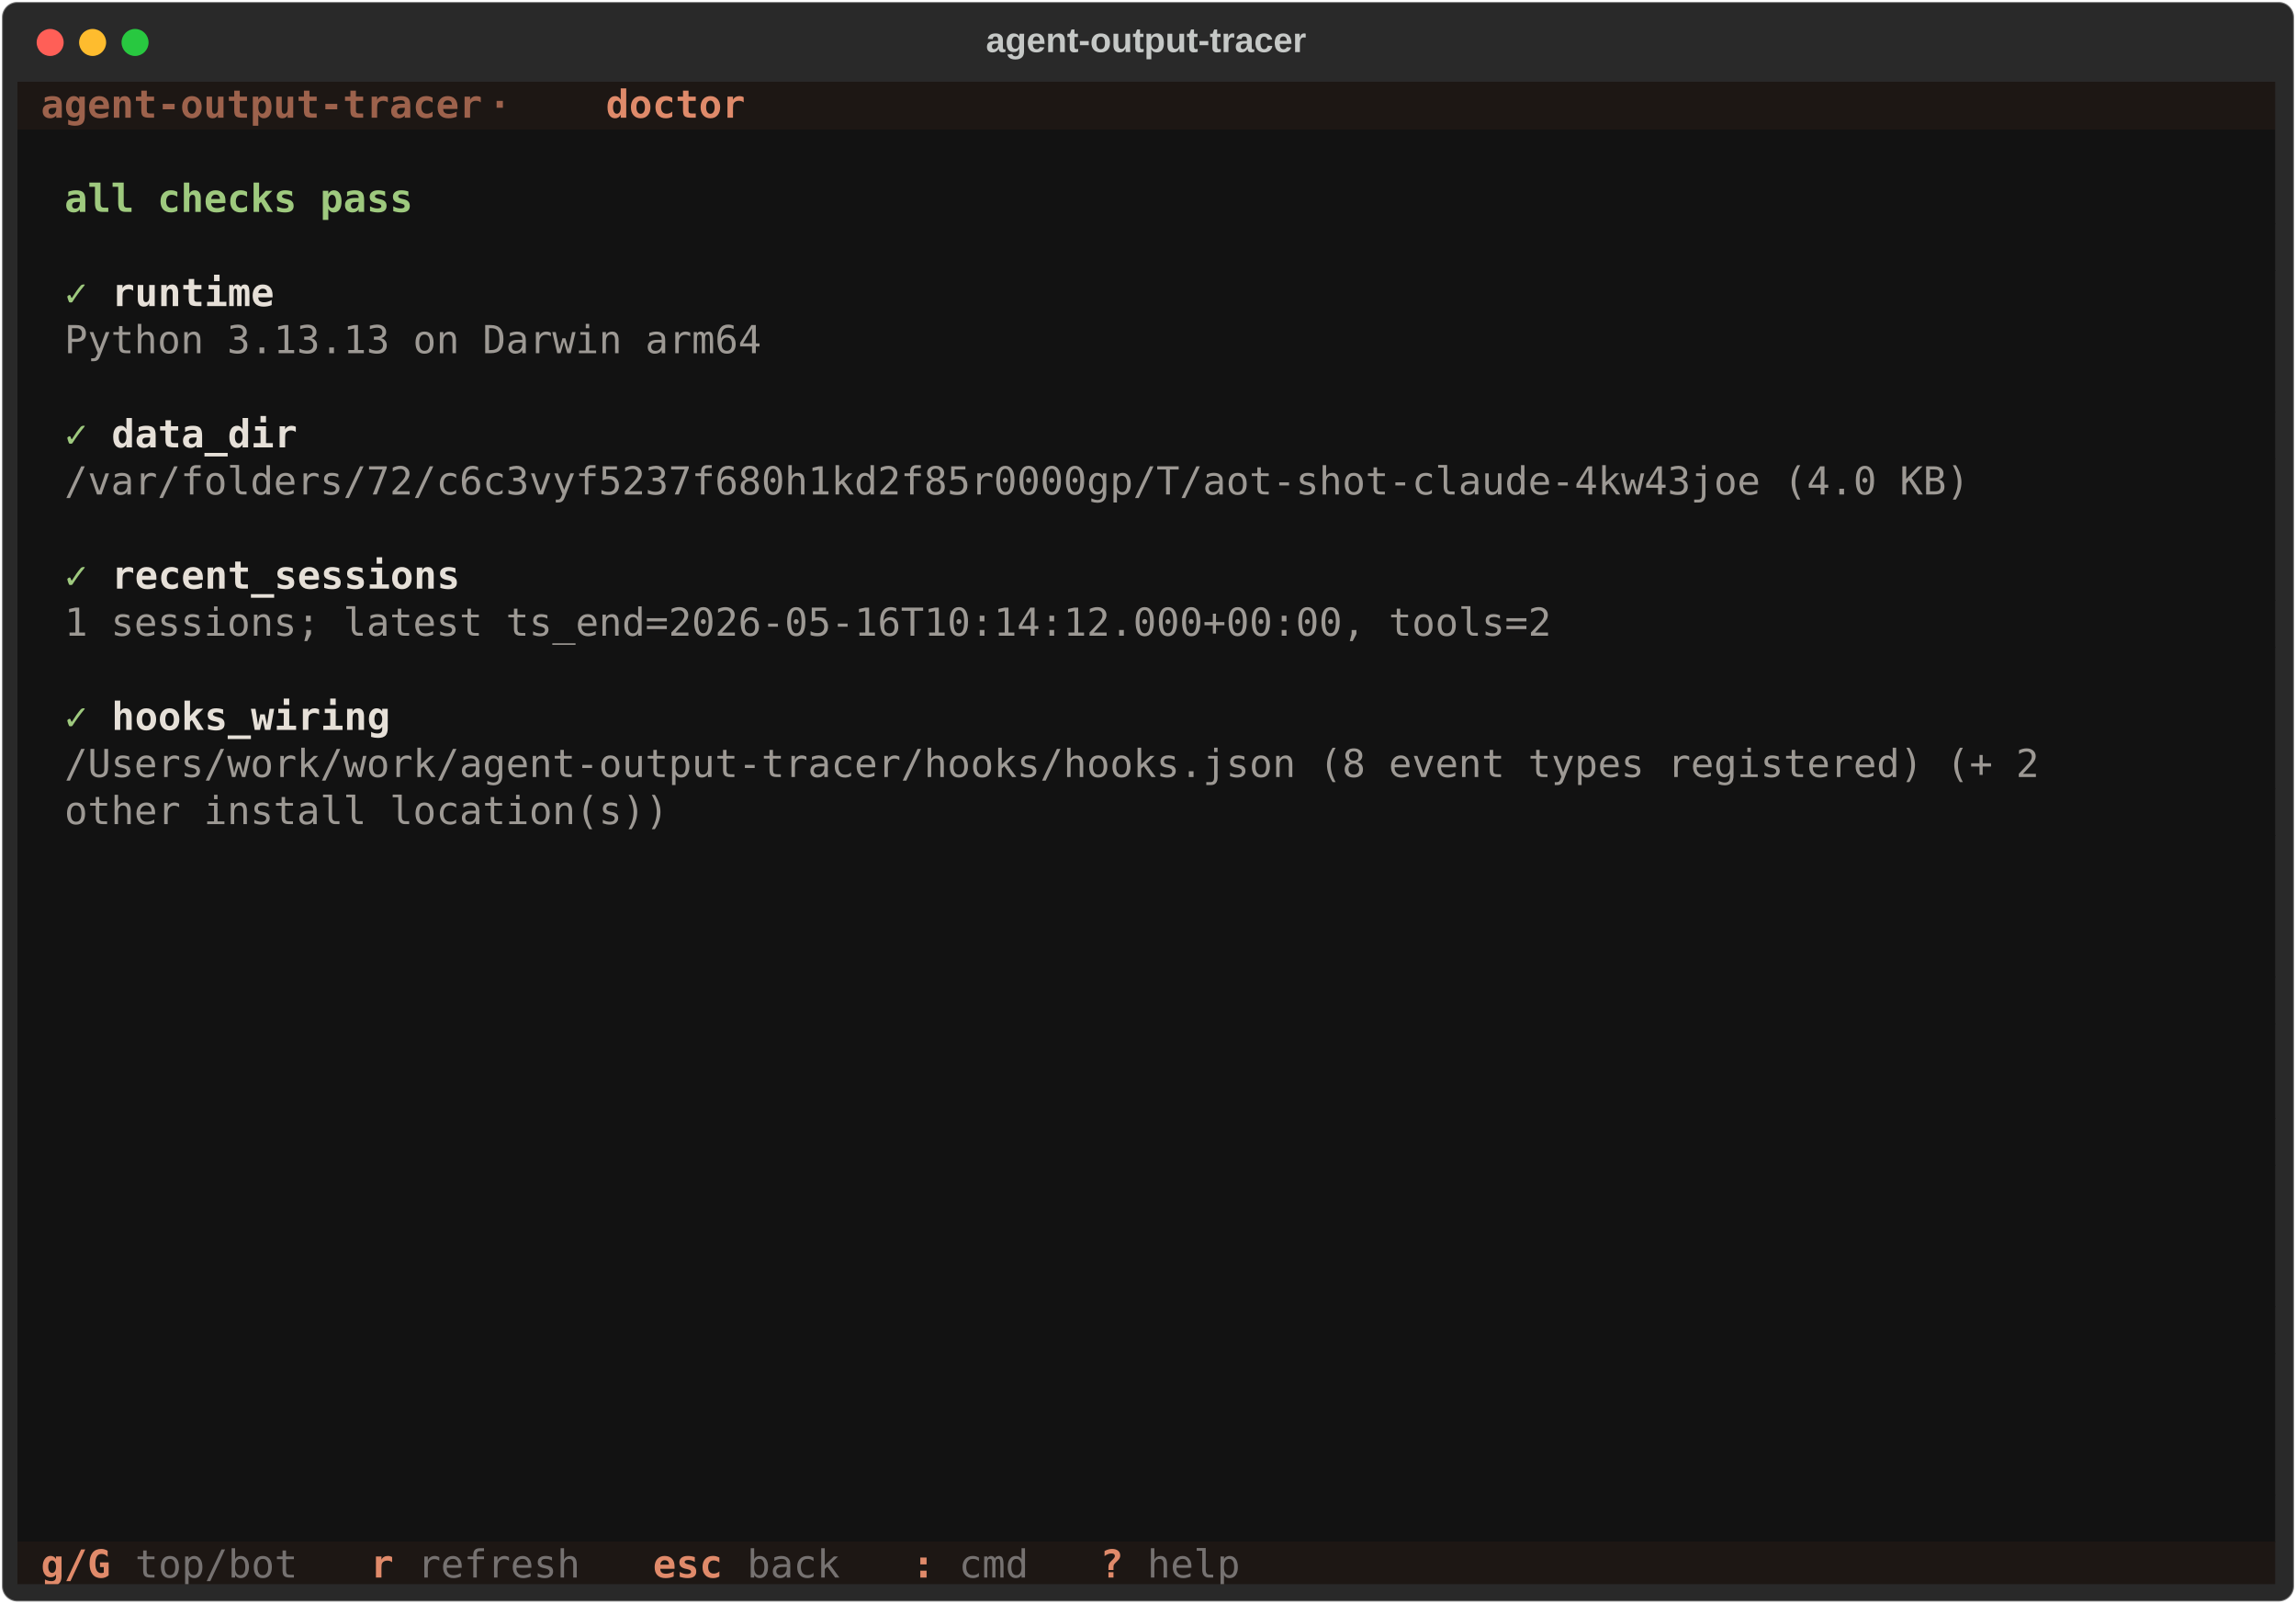
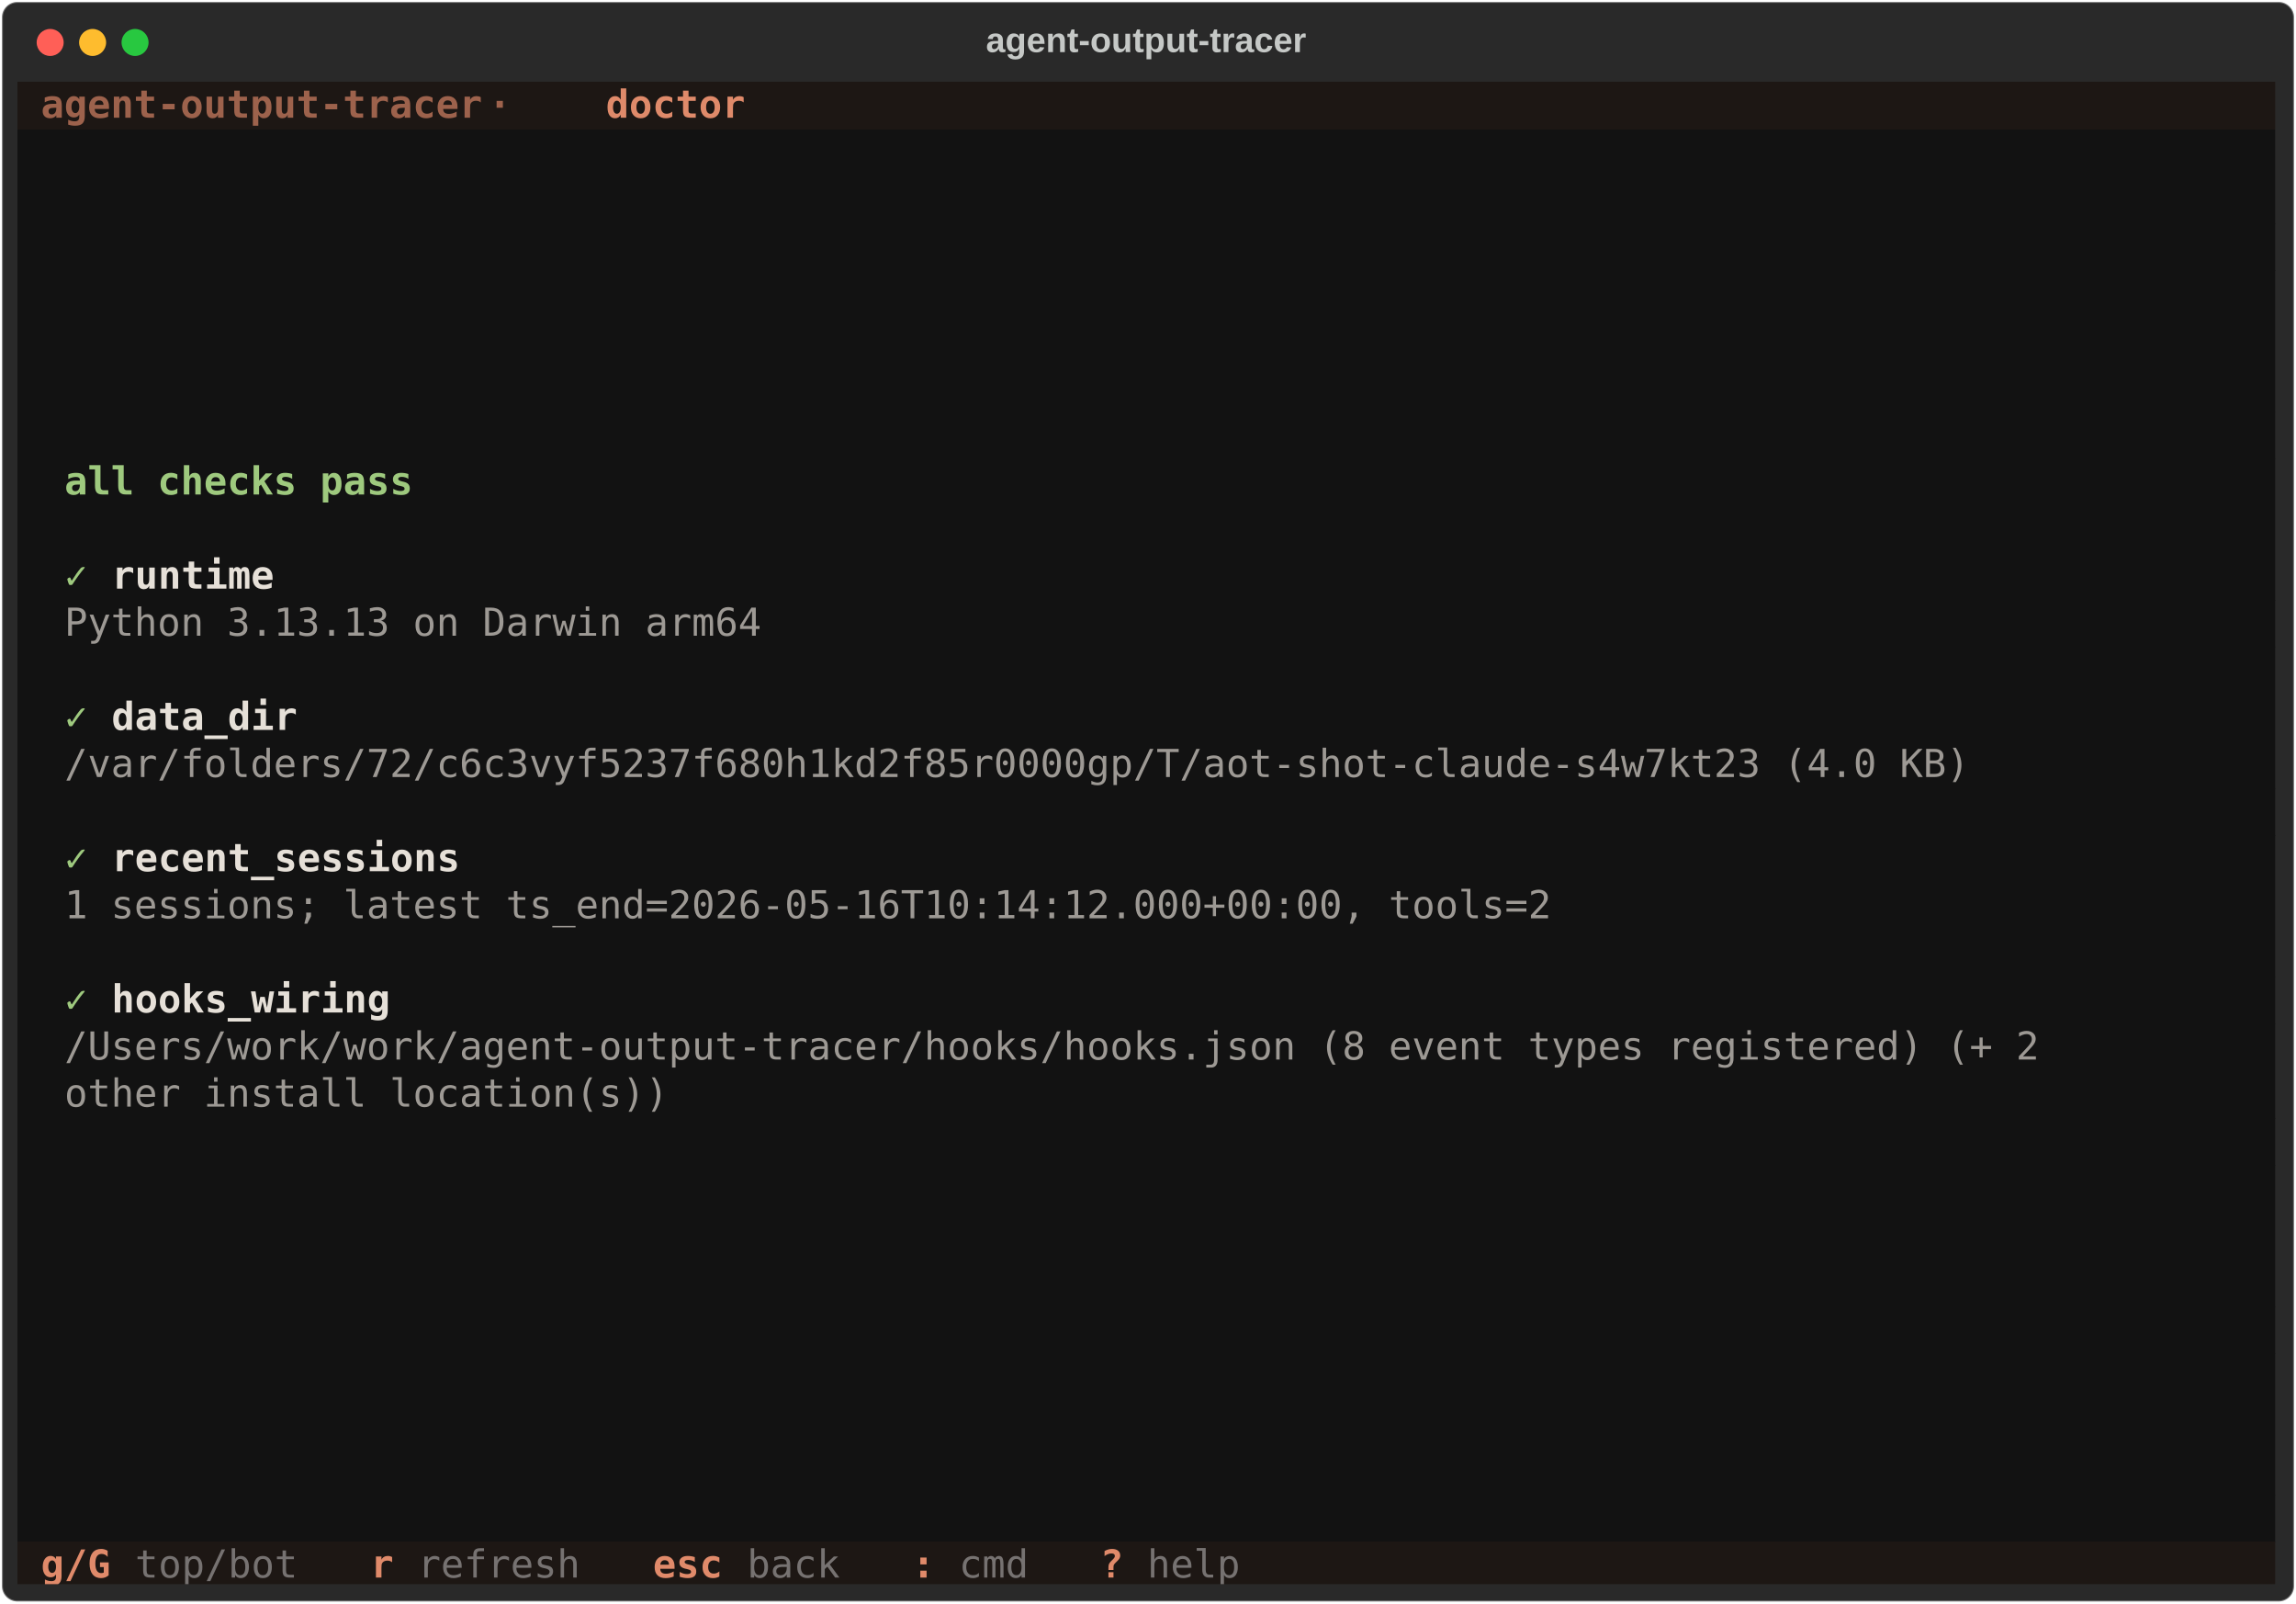
<svg xmlns="http://www.w3.org/2000/svg" class="rich-terminal" viewBox="0 0 1190 830.8">
  <style>

    @font-face {
        font-family: "Fira Code";
        src: local("FiraCode-Regular"),
                url("https://cdnjs.cloudflare.com/ajax/libs/firacode/6.2.0/woff2/FiraCode-Regular.woff2") format("woff2"),
                url("https://cdnjs.cloudflare.com/ajax/libs/firacode/6.2.0/woff/FiraCode-Regular.woff") format("woff");
        font-style: normal;
        font-weight: 400;
    }
    @font-face {
        font-family: "Fira Code";
        src: local("FiraCode-Bold"),
                url("https://cdnjs.cloudflare.com/ajax/libs/firacode/6.2.0/woff2/FiraCode-Bold.woff2") format("woff2"),
                url("https://cdnjs.cloudflare.com/ajax/libs/firacode/6.2.0/woff/FiraCode-Bold.woff") format("woff");
        font-style: bold;
        font-weight: 700;
    }

-     .terminal-1812144812-matrix {
+     .terminal-3893240458-matrix {
        font-family: Fira Code, monospace;
        font-size: 20px;
        line-height: 24.4px;
        font-variant-east-asian: full-width;
    }

-     .terminal-1812144812-title {
+     .terminal-3893240458-title {
        font-size: 18px;
        font-weight: bold;
        font-family: arial;
    }

-     .terminal-1812144812-r1 { fill: #c5c8c6 }
- .terminal-1812144812-r2 { fill: #9d624c;font-weight: bold }
- .terminal-1812144812-r3 { fill: #df8a6a;font-weight: bold }
- .terminal-1812144812-r4 { fill: #9ec97e;font-weight: bold }
- .terminal-1812144812-r5 { fill: #e6e0d8 }
- .terminal-1812144812-r6 { fill: #e6e0d8;font-weight: bold }
- .terminal-1812144812-r7 { fill: #9d9994 }
- .terminal-1812144812-r8 { fill: #e08a6a;font-weight: bold }
- .terminal-1812144812-r9 { fill: #a4a2a1 }
- .terminal-1812144812-r10 { fill: #767271 }
+     .terminal-3893240458-r1 { fill: #c5c8c6 }
+ .terminal-3893240458-r2 { fill: #9d624c;font-weight: bold }
+ .terminal-3893240458-r3 { fill: #df8a6a;font-weight: bold }
+ .terminal-3893240458-r4 { fill: #9ec97e;font-weight: bold }
+ .terminal-3893240458-r5 { fill: #e6e0d8 }
+ .terminal-3893240458-r6 { fill: #e6e0d8;font-weight: bold }
+ .terminal-3893240458-r7 { fill: #9d9994 }
+ .terminal-3893240458-r8 { fill: #e08a6a;font-weight: bold }
+ .terminal-3893240458-r9 { fill: #a4a2a1 }
+ .terminal-3893240458-r10 { fill: #767271 }
    </style>
  <defs>
-     <clipPath id="terminal-1812144812-clip-terminal">
+     <clipPath id="terminal-3893240458-clip-terminal">
      <rect x="0" y="0" width="1170.2" height="779.8" />
    </clipPath>
-     <clipPath id="terminal-1812144812-line-0">
+     <clipPath id="terminal-3893240458-line-0">
      <rect x="0" y="1.5" width="1171.2" height="24.65" />
    </clipPath>
-     <clipPath id="terminal-1812144812-line-1">
+     <clipPath id="terminal-3893240458-line-1">
      <rect x="0" y="25.9" width="1171.2" height="24.65" />
    </clipPath>
-     <clipPath id="terminal-1812144812-line-2">
+     <clipPath id="terminal-3893240458-line-2">
      <rect x="0" y="50.3" width="1171.2" height="24.65" />
    </clipPath>
-     <clipPath id="terminal-1812144812-line-3">
+     <clipPath id="terminal-3893240458-line-3">
      <rect x="0" y="74.7" width="1171.2" height="24.65" />
    </clipPath>
-     <clipPath id="terminal-1812144812-line-4">
+     <clipPath id="terminal-3893240458-line-4">
      <rect x="0" y="99.1" width="1171.2" height="24.65" />
    </clipPath>
-     <clipPath id="terminal-1812144812-line-5">
+     <clipPath id="terminal-3893240458-line-5">
      <rect x="0" y="123.5" width="1171.2" height="24.65" />
    </clipPath>
-     <clipPath id="terminal-1812144812-line-6">
+     <clipPath id="terminal-3893240458-line-6">
      <rect x="0" y="147.9" width="1171.2" height="24.65" />
    </clipPath>
-     <clipPath id="terminal-1812144812-line-7">
+     <clipPath id="terminal-3893240458-line-7">
      <rect x="0" y="172.3" width="1171.2" height="24.65" />
    </clipPath>
-     <clipPath id="terminal-1812144812-line-8">
+     <clipPath id="terminal-3893240458-line-8">
      <rect x="0" y="196.7" width="1171.2" height="24.65" />
    </clipPath>
-     <clipPath id="terminal-1812144812-line-9">
+     <clipPath id="terminal-3893240458-line-9">
      <rect x="0" y="221.1" width="1171.2" height="24.65" />
    </clipPath>
-     <clipPath id="terminal-1812144812-line-10">
+     <clipPath id="terminal-3893240458-line-10">
      <rect x="0" y="245.5" width="1171.2" height="24.65" />
    </clipPath>
-     <clipPath id="terminal-1812144812-line-11">
+     <clipPath id="terminal-3893240458-line-11">
      <rect x="0" y="269.9" width="1171.2" height="24.65" />
    </clipPath>
-     <clipPath id="terminal-1812144812-line-12">
+     <clipPath id="terminal-3893240458-line-12">
      <rect x="0" y="294.3" width="1171.2" height="24.65" />
    </clipPath>
-     <clipPath id="terminal-1812144812-line-13">
+     <clipPath id="terminal-3893240458-line-13">
      <rect x="0" y="318.7" width="1171.2" height="24.65" />
    </clipPath>
-     <clipPath id="terminal-1812144812-line-14">
+     <clipPath id="terminal-3893240458-line-14">
      <rect x="0" y="343.1" width="1171.2" height="24.65" />
    </clipPath>
-     <clipPath id="terminal-1812144812-line-15">
+     <clipPath id="terminal-3893240458-line-15">
      <rect x="0" y="367.5" width="1171.2" height="24.65" />
    </clipPath>
-     <clipPath id="terminal-1812144812-line-16">
+     <clipPath id="terminal-3893240458-line-16">
      <rect x="0" y="391.9" width="1171.2" height="24.65" />
    </clipPath>
-     <clipPath id="terminal-1812144812-line-17">
+     <clipPath id="terminal-3893240458-line-17">
      <rect x="0" y="416.3" width="1171.2" height="24.65" />
    </clipPath>
-     <clipPath id="terminal-1812144812-line-18">
+     <clipPath id="terminal-3893240458-line-18">
      <rect x="0" y="440.7" width="1171.2" height="24.65" />
    </clipPath>
-     <clipPath id="terminal-1812144812-line-19">
+     <clipPath id="terminal-3893240458-line-19">
      <rect x="0" y="465.1" width="1171.2" height="24.65" />
    </clipPath>
-     <clipPath id="terminal-1812144812-line-20">
+     <clipPath id="terminal-3893240458-line-20">
      <rect x="0" y="489.5" width="1171.2" height="24.65" />
    </clipPath>
-     <clipPath id="terminal-1812144812-line-21">
+     <clipPath id="terminal-3893240458-line-21">
      <rect x="0" y="513.9" width="1171.2" height="24.65" />
    </clipPath>
-     <clipPath id="terminal-1812144812-line-22">
+     <clipPath id="terminal-3893240458-line-22">
      <rect x="0" y="538.3" width="1171.2" height="24.65" />
    </clipPath>
-     <clipPath id="terminal-1812144812-line-23">
+     <clipPath id="terminal-3893240458-line-23">
      <rect x="0" y="562.7" width="1171.2" height="24.65" />
    </clipPath>
-     <clipPath id="terminal-1812144812-line-24">
+     <clipPath id="terminal-3893240458-line-24">
      <rect x="0" y="587.1" width="1171.2" height="24.65" />
    </clipPath>
-     <clipPath id="terminal-1812144812-line-25">
+     <clipPath id="terminal-3893240458-line-25">
      <rect x="0" y="611.5" width="1171.2" height="24.65" />
    </clipPath>
-     <clipPath id="terminal-1812144812-line-26">
+     <clipPath id="terminal-3893240458-line-26">
      <rect x="0" y="635.9" width="1171.2" height="24.65" />
    </clipPath>
-     <clipPath id="terminal-1812144812-line-27">
+     <clipPath id="terminal-3893240458-line-27">
      <rect x="0" y="660.3" width="1171.2" height="24.65" />
    </clipPath>
-     <clipPath id="terminal-1812144812-line-28">
+     <clipPath id="terminal-3893240458-line-28">
      <rect x="0" y="684.7" width="1171.2" height="24.65" />
    </clipPath>
-     <clipPath id="terminal-1812144812-line-29">
+     <clipPath id="terminal-3893240458-line-29">
      <rect x="0" y="709.1" width="1171.2" height="24.65" />
    </clipPath>
-     <clipPath id="terminal-1812144812-line-30">
+     <clipPath id="terminal-3893240458-line-30">
      <rect x="0" y="733.5" width="1171.2" height="24.65" />
    </clipPath>
  </defs>
  <rect fill="#292929" stroke="rgba(255,255,255,0.35)" stroke-width="1" x="1" y="1" width="1188" height="828.8" rx="8" />
-   <text class="terminal-1812144812-title" fill="#c5c8c6" text-anchor="middle" x="594" y="27">agent-output-tracer</text>
+   <text class="terminal-3893240458-title" fill="#c5c8c6" text-anchor="middle" x="594" y="27">agent-output-tracer</text>
  <g transform="translate(26,22)">
    <circle cx="0" cy="0" r="7" fill="#ff5f57" />
    <circle cx="22" cy="0" r="7" fill="#febc2e" />
    <circle cx="44" cy="0" r="7" fill="#28c840" />
  </g>
-   <g transform="translate(9, 41)" clip-path="url(#terminal-1812144812-clip-terminal)">
+   <g transform="translate(9, 41)" clip-path="url(#terminal-3893240458-clip-terminal)">
    <rect fill="#1d1714" x="0" y="1.5" width="12.2" height="24.65" shape-rendering="crispEdges" />
    <rect fill="#1d1714" x="12.2" y="1.5" width="231.8" height="24.65" shape-rendering="crispEdges" />
    <rect fill="#1d1714" x="244" y="1.5" width="61" height="24.65" shape-rendering="crispEdges" />
    <rect fill="#1d1714" x="305" y="1.5" width="73.2" height="24.65" shape-rendering="crispEdges" />
    <rect fill="#1d1714" x="378.2" y="1.5" width="780.8" height="24.65" shape-rendering="crispEdges" />
    <rect fill="#1d1714" x="1159" y="1.5" width="12.2" height="24.65" shape-rendering="crispEdges" />
    <rect fill="#121212" x="0" y="25.9" width="1171.2" height="24.65" shape-rendering="crispEdges" />
    <rect fill="#121212" x="0" y="50.3" width="24.4" height="24.65" shape-rendering="crispEdges" />
-     <rect fill="#121212" x="24.4" y="50.3" width="183" height="24.65" shape-rendering="crispEdges" />
-     <rect fill="#121212" x="207.4" y="50.3" width="939.4" height="24.65" shape-rendering="crispEdges" />
+     <rect fill="#121212" x="24.4" y="50.3" width="1122.4" height="24.65" shape-rendering="crispEdges" />
    <rect fill="#121212" x="1146.8" y="50.3" width="24.4" height="24.65" shape-rendering="crispEdges" />
    <rect fill="#121212" x="0" y="74.7" width="24.4" height="24.65" shape-rendering="crispEdges" />
-     <rect fill="#121212" x="24.4" y="74.7" width="0" height="24.65" shape-rendering="crispEdges" />
    <rect fill="#121212" x="24.4" y="74.7" width="1122.4" height="24.65" shape-rendering="crispEdges" />
    <rect fill="#121212" x="1146.8" y="74.7" width="24.4" height="24.65" shape-rendering="crispEdges" />
    <rect fill="#121212" x="0" y="99.1" width="24.4" height="24.65" shape-rendering="crispEdges" />
-     <rect fill="#121212" x="24.4" y="99.1" width="24.4" height="24.65" shape-rendering="crispEdges" />
-     <rect fill="#121212" x="48.8" y="99.1" width="85.4" height="24.65" shape-rendering="crispEdges" />
-     <rect fill="#121212" x="134.2" y="99.1" width="1012.6" height="24.65" shape-rendering="crispEdges" />
+     <rect fill="#121212" x="24.4" y="99.1" width="1122.4" height="24.65" shape-rendering="crispEdges" />
    <rect fill="#121212" x="1146.8" y="99.1" width="24.4" height="24.65" shape-rendering="crispEdges" />
    <rect fill="#121212" x="0" y="123.5" width="24.4" height="24.65" shape-rendering="crispEdges" />
-     <rect fill="#121212" x="24.4" y="123.5" width="414.8" height="24.65" shape-rendering="crispEdges" />
-     <rect fill="#121212" x="439.2" y="123.5" width="707.6" height="24.65" shape-rendering="crispEdges" />
+     <rect fill="#121212" x="24.4" y="123.5" width="1122.4" height="24.65" shape-rendering="crispEdges" />
    <rect fill="#121212" x="1146.8" y="123.5" width="24.4" height="24.65" shape-rendering="crispEdges" />
    <rect fill="#121212" x="0" y="147.9" width="24.4" height="24.65" shape-rendering="crispEdges" />
-     <rect fill="#121212" x="24.4" y="147.9" width="0" height="24.65" shape-rendering="crispEdges" />
    <rect fill="#121212" x="24.4" y="147.9" width="1122.4" height="24.65" shape-rendering="crispEdges" />
    <rect fill="#121212" x="1146.8" y="147.9" width="24.4" height="24.65" shape-rendering="crispEdges" />
    <rect fill="#121212" x="0" y="172.3" width="24.4" height="24.65" shape-rendering="crispEdges" />
-     <rect fill="#121212" x="24.4" y="172.3" width="24.4" height="24.65" shape-rendering="crispEdges" />
-     <rect fill="#121212" x="48.8" y="172.3" width="97.6" height="24.65" shape-rendering="crispEdges" />
-     <rect fill="#121212" x="146.4" y="172.3" width="1000.4" height="24.65" shape-rendering="crispEdges" />
+     <rect fill="#121212" x="24.4" y="172.3" width="1122.4" height="24.65" shape-rendering="crispEdges" />
    <rect fill="#121212" x="1146.8" y="172.3" width="24.4" height="24.65" shape-rendering="crispEdges" />
    <rect fill="#121212" x="0" y="196.7" width="24.4" height="24.65" shape-rendering="crispEdges" />
-     <rect fill="#121212" x="24.4" y="196.7" width="1049.2" height="24.65" shape-rendering="crispEdges" />
-     <rect fill="#121212" x="1073.6" y="196.7" width="73.2" height="24.65" shape-rendering="crispEdges" />
+     <rect fill="#121212" x="24.4" y="196.7" width="183" height="24.65" shape-rendering="crispEdges" />
+     <rect fill="#121212" x="207.4" y="196.7" width="939.4" height="24.65" shape-rendering="crispEdges" />
    <rect fill="#121212" x="1146.8" y="196.7" width="24.4" height="24.65" shape-rendering="crispEdges" />
    <rect fill="#121212" x="0" y="221.1" width="24.4" height="24.65" shape-rendering="crispEdges" />
    <rect fill="#121212" x="24.4" y="221.1" width="0" height="24.65" shape-rendering="crispEdges" />
    <rect fill="#121212" x="24.4" y="221.1" width="1122.4" height="24.65" shape-rendering="crispEdges" />
    <rect fill="#121212" x="1146.8" y="221.1" width="24.4" height="24.65" shape-rendering="crispEdges" />
    <rect fill="#121212" x="0" y="245.5" width="24.4" height="24.65" shape-rendering="crispEdges" />
    <rect fill="#121212" x="24.4" y="245.5" width="24.4" height="24.65" shape-rendering="crispEdges" />
-     <rect fill="#121212" x="48.8" y="245.5" width="183" height="24.65" shape-rendering="crispEdges" />
-     <rect fill="#121212" x="231.8" y="245.5" width="915" height="24.65" shape-rendering="crispEdges" />
+     <rect fill="#121212" x="48.8" y="245.5" width="85.4" height="24.65" shape-rendering="crispEdges" />
+     <rect fill="#121212" x="134.2" y="245.5" width="1012.6" height="24.65" shape-rendering="crispEdges" />
    <rect fill="#121212" x="1146.8" y="245.5" width="24.4" height="24.65" shape-rendering="crispEdges" />
    <rect fill="#121212" x="0" y="269.9" width="24.4" height="24.65" shape-rendering="crispEdges" />
-     <rect fill="#121212" x="24.4" y="269.9" width="829.6" height="24.65" shape-rendering="crispEdges" />
-     <rect fill="#121212" x="854" y="269.9" width="292.8" height="24.65" shape-rendering="crispEdges" />
+     <rect fill="#121212" x="24.4" y="269.9" width="414.8" height="24.65" shape-rendering="crispEdges" />
+     <rect fill="#121212" x="439.2" y="269.9" width="707.6" height="24.65" shape-rendering="crispEdges" />
    <rect fill="#121212" x="1146.8" y="269.9" width="24.4" height="24.65" shape-rendering="crispEdges" />
    <rect fill="#121212" x="0" y="294.3" width="24.4" height="24.65" shape-rendering="crispEdges" />
    <rect fill="#121212" x="24.4" y="294.3" width="0" height="24.65" shape-rendering="crispEdges" />
    <rect fill="#121212" x="24.4" y="294.3" width="1122.4" height="24.65" shape-rendering="crispEdges" />
    <rect fill="#121212" x="1146.8" y="294.3" width="24.4" height="24.65" shape-rendering="crispEdges" />
    <rect fill="#121212" x="0" y="318.7" width="24.4" height="24.65" shape-rendering="crispEdges" />
    <rect fill="#121212" x="24.4" y="318.7" width="24.4" height="24.65" shape-rendering="crispEdges" />
-     <rect fill="#121212" x="48.8" y="318.7" width="146.4" height="24.65" shape-rendering="crispEdges" />
-     <rect fill="#121212" x="195.2" y="318.7" width="951.6" height="24.65" shape-rendering="crispEdges" />
+     <rect fill="#121212" x="48.8" y="318.7" width="97.6" height="24.65" shape-rendering="crispEdges" />
+     <rect fill="#121212" x="146.4" y="318.7" width="1000.4" height="24.65" shape-rendering="crispEdges" />
    <rect fill="#121212" x="1146.8" y="318.7" width="24.4" height="24.65" shape-rendering="crispEdges" />
    <rect fill="#121212" x="0" y="343.1" width="24.4" height="24.65" shape-rendering="crispEdges" />
-     <rect fill="#121212" x="24.4" y="343.1" width="1085.8" height="24.65" shape-rendering="crispEdges" />
-     <rect fill="#121212" x="1110.2" y="343.1" width="36.6" height="24.65" shape-rendering="crispEdges" />
+     <rect fill="#121212" x="24.4" y="343.1" width="1049.2" height="24.65" shape-rendering="crispEdges" />
+     <rect fill="#121212" x="1073.6" y="343.1" width="73.2" height="24.65" shape-rendering="crispEdges" />
    <rect fill="#121212" x="1146.8" y="343.1" width="24.4" height="24.65" shape-rendering="crispEdges" />
    <rect fill="#121212" x="0" y="367.5" width="24.4" height="24.65" shape-rendering="crispEdges" />
-     <rect fill="#121212" x="24.4" y="367.5" width="317.2" height="24.65" shape-rendering="crispEdges" />
-     <rect fill="#121212" x="341.6" y="367.5" width="805.2" height="24.65" shape-rendering="crispEdges" />
+     <rect fill="#121212" x="24.4" y="367.5" width="0" height="24.65" shape-rendering="crispEdges" />
+     <rect fill="#121212" x="24.4" y="367.5" width="1122.4" height="24.65" shape-rendering="crispEdges" />
    <rect fill="#121212" x="1146.8" y="367.5" width="24.4" height="24.65" shape-rendering="crispEdges" />
    <rect fill="#121212" x="0" y="391.9" width="24.4" height="24.65" shape-rendering="crispEdges" />
-     <rect fill="#121212" x="24.4" y="391.9" width="0" height="24.65" shape-rendering="crispEdges" />
-     <rect fill="#121212" x="24.4" y="391.9" width="1122.4" height="24.65" shape-rendering="crispEdges" />
+     <rect fill="#121212" x="24.4" y="391.9" width="24.4" height="24.65" shape-rendering="crispEdges" />
+     <rect fill="#121212" x="48.8" y="391.9" width="183" height="24.65" shape-rendering="crispEdges" />
+     <rect fill="#121212" x="231.8" y="391.9" width="915" height="24.65" shape-rendering="crispEdges" />
    <rect fill="#121212" x="1146.8" y="391.9" width="24.4" height="24.65" shape-rendering="crispEdges" />
    <rect fill="#121212" x="0" y="416.3" width="24.4" height="24.65" shape-rendering="crispEdges" />
-     <rect fill="#121212" x="24.4" y="416.3" width="0" height="24.65" shape-rendering="crispEdges" />
-     <rect fill="#121212" x="24.4" y="416.3" width="1122.4" height="24.65" shape-rendering="crispEdges" />
+     <rect fill="#121212" x="24.4" y="416.3" width="829.6" height="24.65" shape-rendering="crispEdges" />
+     <rect fill="#121212" x="854" y="416.3" width="292.8" height="24.65" shape-rendering="crispEdges" />
    <rect fill="#121212" x="1146.8" y="416.3" width="24.4" height="24.65" shape-rendering="crispEdges" />
    <rect fill="#121212" x="0" y="440.7" width="24.4" height="24.65" shape-rendering="crispEdges" />
+     <rect fill="#121212" x="24.4" y="440.7" width="0" height="24.65" shape-rendering="crispEdges" />
    <rect fill="#121212" x="24.4" y="440.7" width="1122.4" height="24.65" shape-rendering="crispEdges" />
    <rect fill="#121212" x="1146.8" y="440.7" width="24.4" height="24.65" shape-rendering="crispEdges" />
    <rect fill="#121212" x="0" y="465.1" width="24.4" height="24.65" shape-rendering="crispEdges" />
-     <rect fill="#121212" x="24.4" y="465.1" width="1122.4" height="24.65" shape-rendering="crispEdges" />
+     <rect fill="#121212" x="24.4" y="465.1" width="24.4" height="24.65" shape-rendering="crispEdges" />
+     <rect fill="#121212" x="48.8" y="465.1" width="146.4" height="24.65" shape-rendering="crispEdges" />
+     <rect fill="#121212" x="195.2" y="465.1" width="951.6" height="24.65" shape-rendering="crispEdges" />
    <rect fill="#121212" x="1146.8" y="465.1" width="24.4" height="24.65" shape-rendering="crispEdges" />
    <rect fill="#121212" x="0" y="489.5" width="24.4" height="24.65" shape-rendering="crispEdges" />
-     <rect fill="#121212" x="24.4" y="489.5" width="1122.4" height="24.65" shape-rendering="crispEdges" />
+     <rect fill="#121212" x="24.4" y="489.5" width="1085.8" height="24.65" shape-rendering="crispEdges" />
+     <rect fill="#121212" x="1110.2" y="489.5" width="36.6" height="24.65" shape-rendering="crispEdges" />
    <rect fill="#121212" x="1146.8" y="489.5" width="24.4" height="24.65" shape-rendering="crispEdges" />
    <rect fill="#121212" x="0" y="513.9" width="24.4" height="24.65" shape-rendering="crispEdges" />
-     <rect fill="#121212" x="24.4" y="513.9" width="1122.4" height="24.65" shape-rendering="crispEdges" />
+     <rect fill="#121212" x="24.4" y="513.9" width="317.2" height="24.65" shape-rendering="crispEdges" />
+     <rect fill="#121212" x="341.6" y="513.9" width="805.2" height="24.65" shape-rendering="crispEdges" />
    <rect fill="#121212" x="1146.8" y="513.9" width="24.4" height="24.65" shape-rendering="crispEdges" />
    <rect fill="#121212" x="0" y="538.3" width="24.4" height="24.65" shape-rendering="crispEdges" />
+     <rect fill="#121212" x="24.4" y="538.3" width="0" height="24.65" shape-rendering="crispEdges" />
    <rect fill="#121212" x="24.4" y="538.3" width="1122.4" height="24.65" shape-rendering="crispEdges" />
    <rect fill="#121212" x="1146.8" y="538.3" width="24.4" height="24.65" shape-rendering="crispEdges" />
    <rect fill="#121212" x="0" y="562.7" width="24.4" height="24.65" shape-rendering="crispEdges" />
+     <rect fill="#121212" x="24.4" y="562.7" width="0" height="24.65" shape-rendering="crispEdges" />
    <rect fill="#121212" x="24.4" y="562.7" width="1122.4" height="24.65" shape-rendering="crispEdges" />
    <rect fill="#121212" x="1146.8" y="562.7" width="24.4" height="24.65" shape-rendering="crispEdges" />
    <rect fill="#121212" x="0" y="587.1" width="24.4" height="24.65" shape-rendering="crispEdges" />
    <rect fill="#121212" x="24.4" y="587.1" width="1122.4" height="24.65" shape-rendering="crispEdges" />
    <rect fill="#121212" x="1146.8" y="587.1" width="24.4" height="24.65" shape-rendering="crispEdges" />
    <rect fill="#121212" x="0" y="611.5" width="24.4" height="24.65" shape-rendering="crispEdges" />
    <rect fill="#121212" x="24.4" y="611.5" width="1122.4" height="24.65" shape-rendering="crispEdges" />
    <rect fill="#121212" x="1146.8" y="611.5" width="24.4" height="24.65" shape-rendering="crispEdges" />
    <rect fill="#121212" x="0" y="635.9" width="24.4" height="24.65" shape-rendering="crispEdges" />
    <rect fill="#121212" x="24.4" y="635.9" width="1122.4" height="24.65" shape-rendering="crispEdges" />
    <rect fill="#121212" x="1146.8" y="635.9" width="24.4" height="24.65" shape-rendering="crispEdges" />
    <rect fill="#121212" x="0" y="660.3" width="24.4" height="24.65" shape-rendering="crispEdges" />
    <rect fill="#121212" x="24.4" y="660.3" width="1122.4" height="24.65" shape-rendering="crispEdges" />
    <rect fill="#121212" x="1146.8" y="660.3" width="24.4" height="24.65" shape-rendering="crispEdges" />
    <rect fill="#121212" x="0" y="684.7" width="24.4" height="24.65" shape-rendering="crispEdges" />
    <rect fill="#121212" x="24.4" y="684.7" width="1122.4" height="24.65" shape-rendering="crispEdges" />
    <rect fill="#121212" x="1146.8" y="684.7" width="24.4" height="24.65" shape-rendering="crispEdges" />
    <rect fill="#121212" x="0" y="709.1" width="24.4" height="24.65" shape-rendering="crispEdges" />
    <rect fill="#121212" x="24.4" y="709.1" width="1122.4" height="24.65" shape-rendering="crispEdges" />
    <rect fill="#121212" x="1146.8" y="709.1" width="24.4" height="24.65" shape-rendering="crispEdges" />
    <rect fill="#121212" x="0" y="733.5" width="1171.2" height="24.65" shape-rendering="crispEdges" />
    <rect fill="#1d1714" x="0" y="757.9" width="12.2" height="24.65" shape-rendering="crispEdges" />
    <rect fill="#1d1714" x="12.2" y="757.9" width="36.6" height="24.65" shape-rendering="crispEdges" />
    <rect fill="#1d1714" x="48.8" y="757.9" width="12.2" height="24.65" shape-rendering="crispEdges" />
    <rect fill="#1d1714" x="61" y="757.9" width="85.4" height="24.65" shape-rendering="crispEdges" />
    <rect fill="#1d1714" x="146.4" y="757.9" width="36.6" height="24.65" shape-rendering="crispEdges" />
    <rect fill="#1d1714" x="183" y="757.9" width="12.2" height="24.65" shape-rendering="crispEdges" />
    <rect fill="#1d1714" x="195.2" y="757.9" width="12.2" height="24.65" shape-rendering="crispEdges" />
    <rect fill="#1d1714" x="207.4" y="757.9" width="85.4" height="24.65" shape-rendering="crispEdges" />
    <rect fill="#1d1714" x="292.8" y="757.9" width="36.6" height="24.65" shape-rendering="crispEdges" />
    <rect fill="#1d1714" x="329.4" y="757.9" width="36.6" height="24.65" shape-rendering="crispEdges" />
    <rect fill="#1d1714" x="366" y="757.9" width="12.2" height="24.65" shape-rendering="crispEdges" />
    <rect fill="#1d1714" x="378.2" y="757.9" width="48.8" height="24.65" shape-rendering="crispEdges" />
    <rect fill="#1d1714" x="427" y="757.9" width="36.6" height="24.65" shape-rendering="crispEdges" />
    <rect fill="#1d1714" x="463.6" y="757.9" width="12.2" height="24.65" shape-rendering="crispEdges" />
    <rect fill="#1d1714" x="475.8" y="757.9" width="12.2" height="24.65" shape-rendering="crispEdges" />
    <rect fill="#1d1714" x="488" y="757.9" width="36.6" height="24.65" shape-rendering="crispEdges" />
    <rect fill="#1d1714" x="524.6" y="757.9" width="36.6" height="24.65" shape-rendering="crispEdges" />
    <rect fill="#1d1714" x="561.2" y="757.9" width="12.2" height="24.65" shape-rendering="crispEdges" />
    <rect fill="#1d1714" x="573.4" y="757.9" width="12.2" height="24.65" shape-rendering="crispEdges" />
    <rect fill="#1d1714" x="585.6" y="757.9" width="48.8" height="24.65" shape-rendering="crispEdges" />
    <rect fill="#1d1714" x="634.4" y="757.9" width="524.6" height="24.65" shape-rendering="crispEdges" />
    <rect fill="#1d1714" x="1159" y="757.9" width="12.2" height="24.65" shape-rendering="crispEdges" />
-     <g class="terminal-1812144812-matrix">
-       <text class="terminal-1812144812-r2" x="12.2" y="20" textLength="231.8" clip-path="url(#terminal-1812144812-line-0)">agent-output-tracer</text>
-       <text class="terminal-1812144812-r2" x="244" y="20" textLength="61" clip-path="url(#terminal-1812144812-line-0)">  ·  </text>
-       <text class="terminal-1812144812-r3" x="305" y="20" textLength="73.2" clip-path="url(#terminal-1812144812-line-0)">doctor</text>
-       <text class="terminal-1812144812-r1" x="1171.2" y="20" textLength="12.2" clip-path="url(#terminal-1812144812-line-0)">
- </text>
-       <text class="terminal-1812144812-r1" x="1171.2" y="44.4" textLength="12.2" clip-path="url(#terminal-1812144812-line-1)">
- </text>
-       <text class="terminal-1812144812-r4" x="24.4" y="68.8" textLength="183" clip-path="url(#terminal-1812144812-line-2)">all checks pass</text>
-       <text class="terminal-1812144812-r1" x="1171.2" y="68.8" textLength="12.2" clip-path="url(#terminal-1812144812-line-2)">
- </text>
-       <text class="terminal-1812144812-r1" x="1171.2" y="93.2" textLength="12.2" clip-path="url(#terminal-1812144812-line-3)">
- </text>
-       <text class="terminal-1812144812-r4" x="24.4" y="117.6" textLength="24.4" clip-path="url(#terminal-1812144812-line-4)">✓ </text>
-       <text class="terminal-1812144812-r6" x="48.8" y="117.6" textLength="85.4" clip-path="url(#terminal-1812144812-line-4)">runtime</text>
-       <text class="terminal-1812144812-r1" x="1171.2" y="117.6" textLength="12.2" clip-path="url(#terminal-1812144812-line-4)">
- </text>
-       <text class="terminal-1812144812-r7" x="24.4" y="142" textLength="414.8" clip-path="url(#terminal-1812144812-line-5)">    Python 3.13.13 on Darwin arm64</text>
-       <text class="terminal-1812144812-r1" x="1171.2" y="142" textLength="12.2" clip-path="url(#terminal-1812144812-line-5)">
- </text>
-       <text class="terminal-1812144812-r1" x="1171.2" y="166.4" textLength="12.2" clip-path="url(#terminal-1812144812-line-6)">
- </text>
-       <text class="terminal-1812144812-r4" x="24.4" y="190.8" textLength="24.4" clip-path="url(#terminal-1812144812-line-7)">✓ </text>
-       <text class="terminal-1812144812-r6" x="48.8" y="190.8" textLength="97.6" clip-path="url(#terminal-1812144812-line-7)">data_dir</text>
-       <text class="terminal-1812144812-r1" x="1171.2" y="190.8" textLength="12.2" clip-path="url(#terminal-1812144812-line-7)">
- </text>
-       <text class="terminal-1812144812-r7" x="24.4" y="215.2" textLength="1049.2" clip-path="url(#terminal-1812144812-line-8)">    /var/folders/72/c6c3vyf5237f680h1kd2f85r0000gp/T/aot-shot-claude-4kw43joe (4.0 KB)</text>
-       <text class="terminal-1812144812-r1" x="1171.2" y="215.2" textLength="12.2" clip-path="url(#terminal-1812144812-line-8)">
- </text>
-       <text class="terminal-1812144812-r1" x="1171.2" y="239.6" textLength="12.2" clip-path="url(#terminal-1812144812-line-9)">
- </text>
-       <text class="terminal-1812144812-r4" x="24.4" y="264" textLength="24.4" clip-path="url(#terminal-1812144812-line-10)">✓ </text>
-       <text class="terminal-1812144812-r6" x="48.8" y="264" textLength="183" clip-path="url(#terminal-1812144812-line-10)">recent_sessions</text>
-       <text class="terminal-1812144812-r1" x="1171.2" y="264" textLength="12.2" clip-path="url(#terminal-1812144812-line-10)">
- </text>
-       <text class="terminal-1812144812-r7" x="24.4" y="288.4" textLength="829.6" clip-path="url(#terminal-1812144812-line-11)">    1 sessions; latest ts_end=2026-05-16T10:14:12.000+00:00, tools=2</text>
-       <text class="terminal-1812144812-r1" x="1171.2" y="288.4" textLength="12.2" clip-path="url(#terminal-1812144812-line-11)">
- </text>
-       <text class="terminal-1812144812-r1" x="1171.2" y="312.8" textLength="12.2" clip-path="url(#terminal-1812144812-line-12)">
- </text>
-       <text class="terminal-1812144812-r4" x="24.4" y="337.2" textLength="24.4" clip-path="url(#terminal-1812144812-line-13)">✓ </text>
-       <text class="terminal-1812144812-r6" x="48.8" y="337.2" textLength="146.4" clip-path="url(#terminal-1812144812-line-13)">hooks_wiring</text>
-       <text class="terminal-1812144812-r1" x="1171.2" y="337.2" textLength="12.2" clip-path="url(#terminal-1812144812-line-13)">
- </text>
-       <text class="terminal-1812144812-r7" x="24.4" y="361.6" textLength="1085.8" clip-path="url(#terminal-1812144812-line-14)">    /Users/work/work/agent-output-tracer/hooks/hooks.json (8 event types registered) (+ 2</text>
-       <text class="terminal-1812144812-r1" x="1171.2" y="361.6" textLength="12.2" clip-path="url(#terminal-1812144812-line-14)">
- </text>
-       <text class="terminal-1812144812-r7" x="24.4" y="386" textLength="317.2" clip-path="url(#terminal-1812144812-line-15)">other install location(s))</text>
-       <text class="terminal-1812144812-r1" x="1171.2" y="386" textLength="12.2" clip-path="url(#terminal-1812144812-line-15)">
- </text>
-       <text class="terminal-1812144812-r1" x="1171.2" y="410.4" textLength="12.2" clip-path="url(#terminal-1812144812-line-16)">
- </text>
-       <text class="terminal-1812144812-r1" x="1171.2" y="434.8" textLength="12.2" clip-path="url(#terminal-1812144812-line-17)">
- </text>
-       <text class="terminal-1812144812-r1" x="1171.2" y="459.2" textLength="12.2" clip-path="url(#terminal-1812144812-line-18)">
- </text>
-       <text class="terminal-1812144812-r1" x="1171.2" y="483.6" textLength="12.2" clip-path="url(#terminal-1812144812-line-19)">
- </text>
-       <text class="terminal-1812144812-r1" x="1171.2" y="508" textLength="12.2" clip-path="url(#terminal-1812144812-line-20)">
- </text>
-       <text class="terminal-1812144812-r1" x="1171.2" y="532.4" textLength="12.2" clip-path="url(#terminal-1812144812-line-21)">
- </text>
-       <text class="terminal-1812144812-r1" x="1171.2" y="556.8" textLength="12.2" clip-path="url(#terminal-1812144812-line-22)">
- </text>
-       <text class="terminal-1812144812-r1" x="1171.2" y="581.2" textLength="12.2" clip-path="url(#terminal-1812144812-line-23)">
- </text>
-       <text class="terminal-1812144812-r1" x="1171.2" y="605.6" textLength="12.2" clip-path="url(#terminal-1812144812-line-24)">
- </text>
-       <text class="terminal-1812144812-r1" x="1171.2" y="630" textLength="12.2" clip-path="url(#terminal-1812144812-line-25)">
- </text>
-       <text class="terminal-1812144812-r1" x="1171.2" y="654.4" textLength="12.2" clip-path="url(#terminal-1812144812-line-26)">
- </text>
-       <text class="terminal-1812144812-r1" x="1171.2" y="678.8" textLength="12.2" clip-path="url(#terminal-1812144812-line-27)">
- </text>
-       <text class="terminal-1812144812-r1" x="1171.2" y="703.2" textLength="12.2" clip-path="url(#terminal-1812144812-line-28)">
- </text>
-       <text class="terminal-1812144812-r1" x="1171.2" y="727.6" textLength="12.2" clip-path="url(#terminal-1812144812-line-29)">
- </text>
-       <text class="terminal-1812144812-r1" x="1171.2" y="752" textLength="12.2" clip-path="url(#terminal-1812144812-line-30)">
- </text>
-       <text class="terminal-1812144812-r8" x="12.2" y="776.4" textLength="36.6" clip-path="url(#terminal-1812144812-line-31)">g/G</text>
-       <text class="terminal-1812144812-r10" x="61" y="776.4" textLength="85.4" clip-path="url(#terminal-1812144812-line-31)">top/bot</text>
-       <text class="terminal-1812144812-r8" x="183" y="776.4" textLength="12.2" clip-path="url(#terminal-1812144812-line-31)">r</text>
-       <text class="terminal-1812144812-r10" x="207.4" y="776.4" textLength="85.4" clip-path="url(#terminal-1812144812-line-31)">refresh</text>
-       <text class="terminal-1812144812-r8" x="329.4" y="776.4" textLength="36.6" clip-path="url(#terminal-1812144812-line-31)">esc</text>
-       <text class="terminal-1812144812-r10" x="378.2" y="776.4" textLength="48.8" clip-path="url(#terminal-1812144812-line-31)">back</text>
-       <text class="terminal-1812144812-r8" x="463.6" y="776.4" textLength="12.2" clip-path="url(#terminal-1812144812-line-31)">:</text>
-       <text class="terminal-1812144812-r10" x="488" y="776.4" textLength="36.6" clip-path="url(#terminal-1812144812-line-31)">cmd</text>
-       <text class="terminal-1812144812-r8" x="561.2" y="776.4" textLength="12.2" clip-path="url(#terminal-1812144812-line-31)">?</text>
-       <text class="terminal-1812144812-r10" x="585.6" y="776.4" textLength="48.8" clip-path="url(#terminal-1812144812-line-31)">help</text>
+     <g class="terminal-3893240458-matrix">
+       <text class="terminal-3893240458-r2" x="12.2" y="20" textLength="231.8" clip-path="url(#terminal-3893240458-line-0)">agent-output-tracer</text>
+       <text class="terminal-3893240458-r2" x="244" y="20" textLength="61" clip-path="url(#terminal-3893240458-line-0)">  ·  </text>
+       <text class="terminal-3893240458-r3" x="305" y="20" textLength="73.2" clip-path="url(#terminal-3893240458-line-0)">doctor</text>
+       <text class="terminal-3893240458-r1" x="1171.2" y="20" textLength="12.2" clip-path="url(#terminal-3893240458-line-0)">
+ </text>
+       <text class="terminal-3893240458-r1" x="1171.2" y="44.4" textLength="12.2" clip-path="url(#terminal-3893240458-line-1)">
+ </text>
+       <text class="terminal-3893240458-r1" x="1171.2" y="68.8" textLength="12.2" clip-path="url(#terminal-3893240458-line-2)">
+ </text>
+       <text class="terminal-3893240458-r1" x="1171.2" y="93.2" textLength="12.2" clip-path="url(#terminal-3893240458-line-3)">
+ </text>
+       <text class="terminal-3893240458-r1" x="1171.2" y="117.6" textLength="12.2" clip-path="url(#terminal-3893240458-line-4)">
+ </text>
+       <text class="terminal-3893240458-r1" x="1171.2" y="142" textLength="12.2" clip-path="url(#terminal-3893240458-line-5)">
+ </text>
+       <text class="terminal-3893240458-r1" x="1171.2" y="166.4" textLength="12.2" clip-path="url(#terminal-3893240458-line-6)">
+ </text>
+       <text class="terminal-3893240458-r1" x="1171.2" y="190.8" textLength="12.2" clip-path="url(#terminal-3893240458-line-7)">
+ </text>
+       <text class="terminal-3893240458-r4" x="24.4" y="215.2" textLength="183" clip-path="url(#terminal-3893240458-line-8)">all checks pass</text>
+       <text class="terminal-3893240458-r1" x="1171.2" y="215.2" textLength="12.2" clip-path="url(#terminal-3893240458-line-8)">
+ </text>
+       <text class="terminal-3893240458-r1" x="1171.2" y="239.6" textLength="12.2" clip-path="url(#terminal-3893240458-line-9)">
+ </text>
+       <text class="terminal-3893240458-r4" x="24.4" y="264" textLength="24.4" clip-path="url(#terminal-3893240458-line-10)">✓ </text>
+       <text class="terminal-3893240458-r6" x="48.8" y="264" textLength="85.4" clip-path="url(#terminal-3893240458-line-10)">runtime</text>
+       <text class="terminal-3893240458-r1" x="1171.2" y="264" textLength="12.2" clip-path="url(#terminal-3893240458-line-10)">
+ </text>
+       <text class="terminal-3893240458-r7" x="24.4" y="288.4" textLength="414.8" clip-path="url(#terminal-3893240458-line-11)">    Python 3.13.13 on Darwin arm64</text>
+       <text class="terminal-3893240458-r1" x="1171.2" y="288.4" textLength="12.2" clip-path="url(#terminal-3893240458-line-11)">
+ </text>
+       <text class="terminal-3893240458-r1" x="1171.2" y="312.8" textLength="12.2" clip-path="url(#terminal-3893240458-line-12)">
+ </text>
+       <text class="terminal-3893240458-r4" x="24.4" y="337.2" textLength="24.4" clip-path="url(#terminal-3893240458-line-13)">✓ </text>
+       <text class="terminal-3893240458-r6" x="48.8" y="337.2" textLength="97.6" clip-path="url(#terminal-3893240458-line-13)">data_dir</text>
+       <text class="terminal-3893240458-r1" x="1171.2" y="337.2" textLength="12.2" clip-path="url(#terminal-3893240458-line-13)">
+ </text>
+       <text class="terminal-3893240458-r7" x="24.4" y="361.6" textLength="1049.2" clip-path="url(#terminal-3893240458-line-14)">    /var/folders/72/c6c3vyf5237f680h1kd2f85r0000gp/T/aot-shot-claude-s4w7kt23 (4.0 KB)</text>
+       <text class="terminal-3893240458-r1" x="1171.2" y="361.6" textLength="12.2" clip-path="url(#terminal-3893240458-line-14)">
+ </text>
+       <text class="terminal-3893240458-r1" x="1171.2" y="386" textLength="12.2" clip-path="url(#terminal-3893240458-line-15)">
+ </text>
+       <text class="terminal-3893240458-r4" x="24.4" y="410.4" textLength="24.4" clip-path="url(#terminal-3893240458-line-16)">✓ </text>
+       <text class="terminal-3893240458-r6" x="48.8" y="410.4" textLength="183" clip-path="url(#terminal-3893240458-line-16)">recent_sessions</text>
+       <text class="terminal-3893240458-r1" x="1171.2" y="410.4" textLength="12.2" clip-path="url(#terminal-3893240458-line-16)">
+ </text>
+       <text class="terminal-3893240458-r7" x="24.4" y="434.8" textLength="829.6" clip-path="url(#terminal-3893240458-line-17)">    1 sessions; latest ts_end=2026-05-16T10:14:12.000+00:00, tools=2</text>
+       <text class="terminal-3893240458-r1" x="1171.2" y="434.8" textLength="12.2" clip-path="url(#terminal-3893240458-line-17)">
+ </text>
+       <text class="terminal-3893240458-r1" x="1171.2" y="459.2" textLength="12.2" clip-path="url(#terminal-3893240458-line-18)">
+ </text>
+       <text class="terminal-3893240458-r4" x="24.4" y="483.6" textLength="24.4" clip-path="url(#terminal-3893240458-line-19)">✓ </text>
+       <text class="terminal-3893240458-r6" x="48.8" y="483.6" textLength="146.4" clip-path="url(#terminal-3893240458-line-19)">hooks_wiring</text>
+       <text class="terminal-3893240458-r1" x="1171.2" y="483.6" textLength="12.2" clip-path="url(#terminal-3893240458-line-19)">
+ </text>
+       <text class="terminal-3893240458-r7" x="24.4" y="508" textLength="1085.8" clip-path="url(#terminal-3893240458-line-20)">    /Users/work/work/agent-output-tracer/hooks/hooks.json (8 event types registered) (+ 2</text>
+       <text class="terminal-3893240458-r1" x="1171.2" y="508" textLength="12.2" clip-path="url(#terminal-3893240458-line-20)">
+ </text>
+       <text class="terminal-3893240458-r7" x="24.4" y="532.4" textLength="317.2" clip-path="url(#terminal-3893240458-line-21)">other install location(s))</text>
+       <text class="terminal-3893240458-r1" x="1171.2" y="532.4" textLength="12.2" clip-path="url(#terminal-3893240458-line-21)">
+ </text>
+       <text class="terminal-3893240458-r1" x="1171.2" y="556.8" textLength="12.2" clip-path="url(#terminal-3893240458-line-22)">
+ </text>
+       <text class="terminal-3893240458-r1" x="1171.2" y="581.2" textLength="12.2" clip-path="url(#terminal-3893240458-line-23)">
+ </text>
+       <text class="terminal-3893240458-r1" x="1171.2" y="605.6" textLength="12.2" clip-path="url(#terminal-3893240458-line-24)">
+ </text>
+       <text class="terminal-3893240458-r1" x="1171.2" y="630" textLength="12.2" clip-path="url(#terminal-3893240458-line-25)">
+ </text>
+       <text class="terminal-3893240458-r1" x="1171.2" y="654.4" textLength="12.2" clip-path="url(#terminal-3893240458-line-26)">
+ </text>
+       <text class="terminal-3893240458-r1" x="1171.2" y="678.8" textLength="12.2" clip-path="url(#terminal-3893240458-line-27)">
+ </text>
+       <text class="terminal-3893240458-r1" x="1171.2" y="703.2" textLength="12.2" clip-path="url(#terminal-3893240458-line-28)">
+ </text>
+       <text class="terminal-3893240458-r1" x="1171.2" y="727.6" textLength="12.2" clip-path="url(#terminal-3893240458-line-29)">
+ </text>
+       <text class="terminal-3893240458-r1" x="1171.2" y="752" textLength="12.2" clip-path="url(#terminal-3893240458-line-30)">
+ </text>
+       <text class="terminal-3893240458-r8" x="12.2" y="776.4" textLength="36.6" clip-path="url(#terminal-3893240458-line-31)">g/G</text>
+       <text class="terminal-3893240458-r10" x="61" y="776.4" textLength="85.4" clip-path="url(#terminal-3893240458-line-31)">top/bot</text>
+       <text class="terminal-3893240458-r8" x="183" y="776.4" textLength="12.2" clip-path="url(#terminal-3893240458-line-31)">r</text>
+       <text class="terminal-3893240458-r10" x="207.4" y="776.4" textLength="85.4" clip-path="url(#terminal-3893240458-line-31)">refresh</text>
+       <text class="terminal-3893240458-r8" x="329.4" y="776.4" textLength="36.6" clip-path="url(#terminal-3893240458-line-31)">esc</text>
+       <text class="terminal-3893240458-r10" x="378.2" y="776.4" textLength="48.8" clip-path="url(#terminal-3893240458-line-31)">back</text>
+       <text class="terminal-3893240458-r8" x="463.6" y="776.4" textLength="12.2" clip-path="url(#terminal-3893240458-line-31)">:</text>
+       <text class="terminal-3893240458-r10" x="488" y="776.4" textLength="36.6" clip-path="url(#terminal-3893240458-line-31)">cmd</text>
+       <text class="terminal-3893240458-r8" x="561.2" y="776.4" textLength="12.2" clip-path="url(#terminal-3893240458-line-31)">?</text>
+       <text class="terminal-3893240458-r10" x="585.6" y="776.4" textLength="48.8" clip-path="url(#terminal-3893240458-line-31)">help</text>
    </g>
  </g>
</svg>
